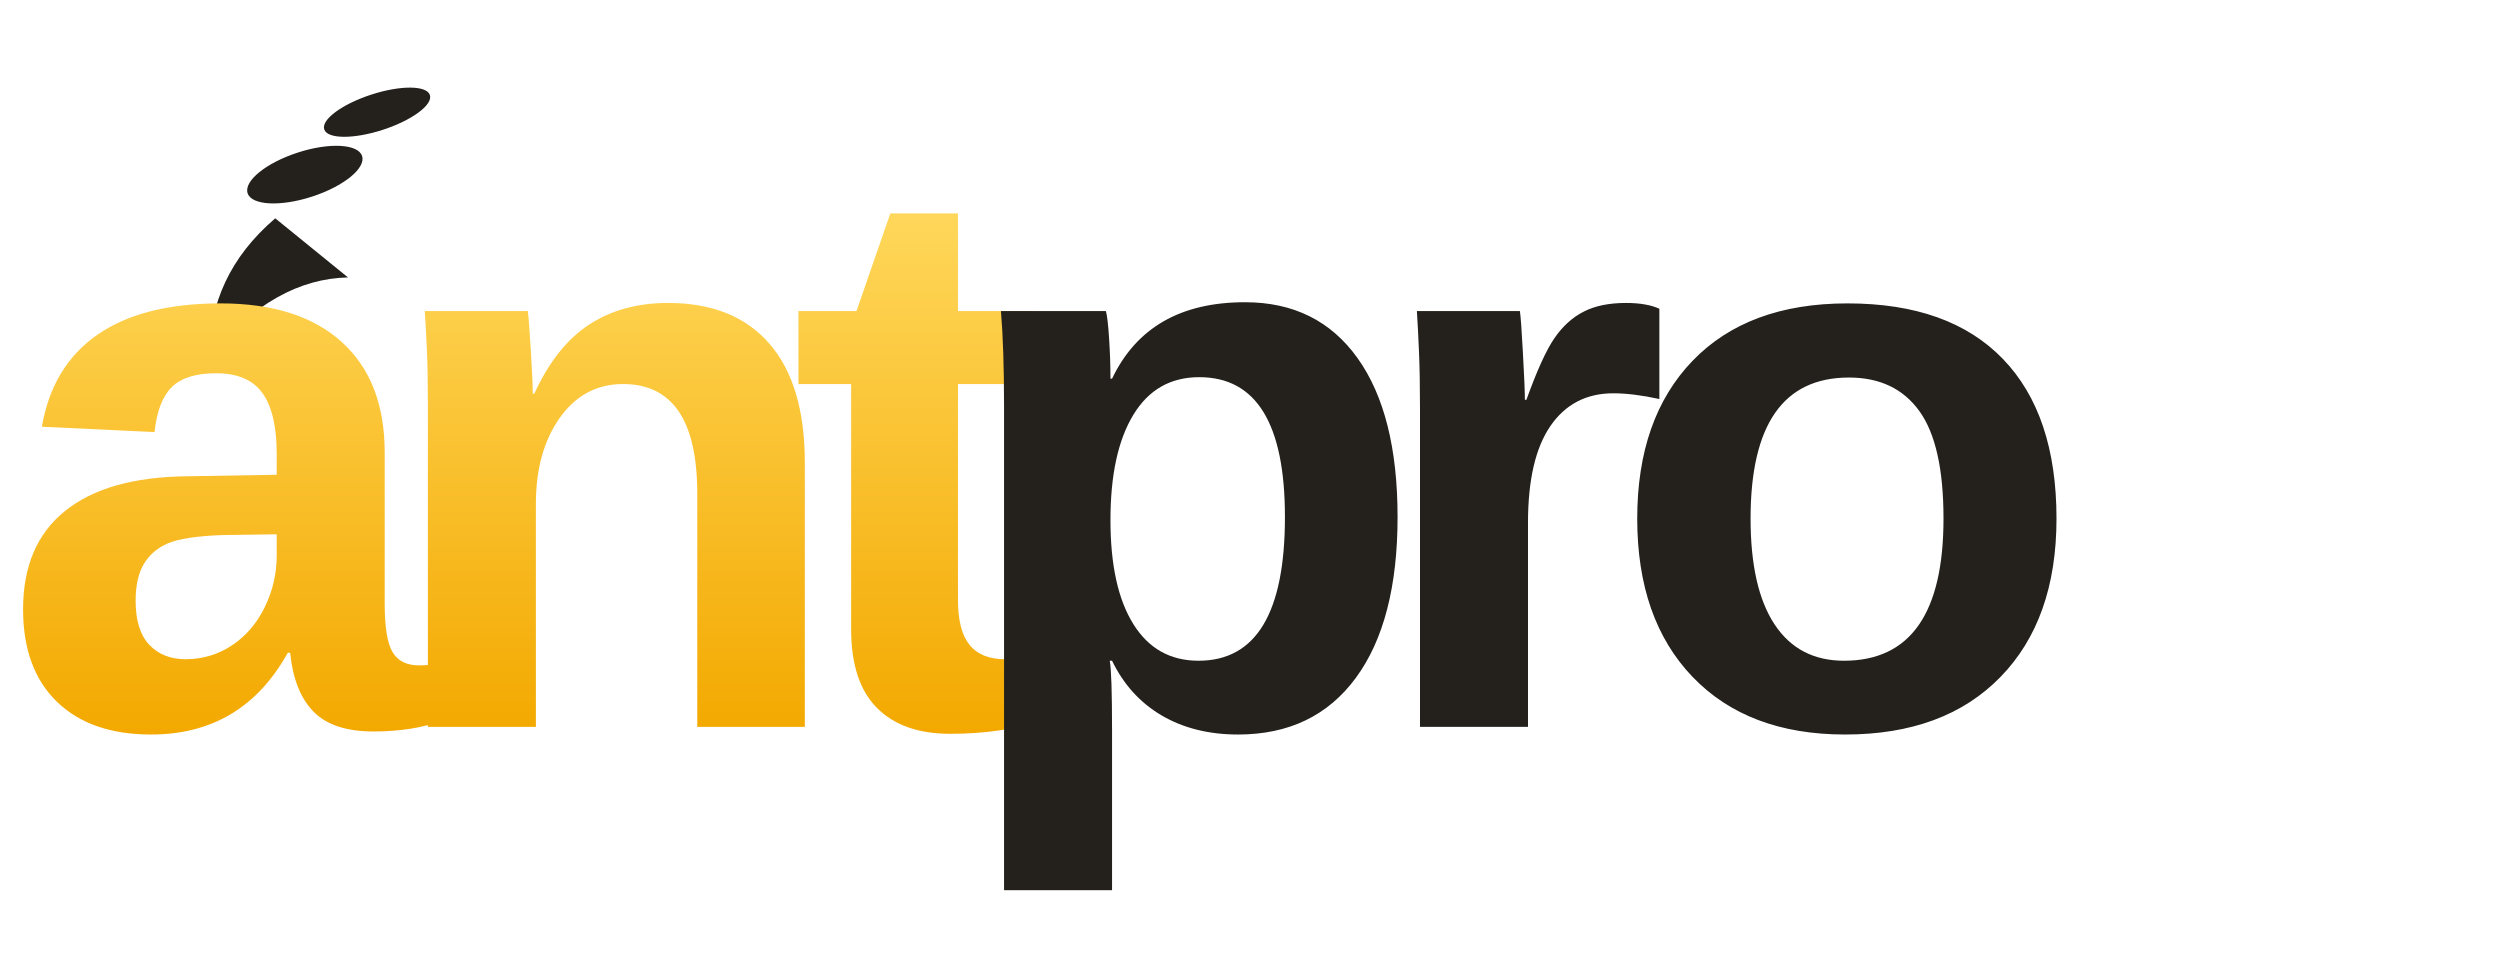
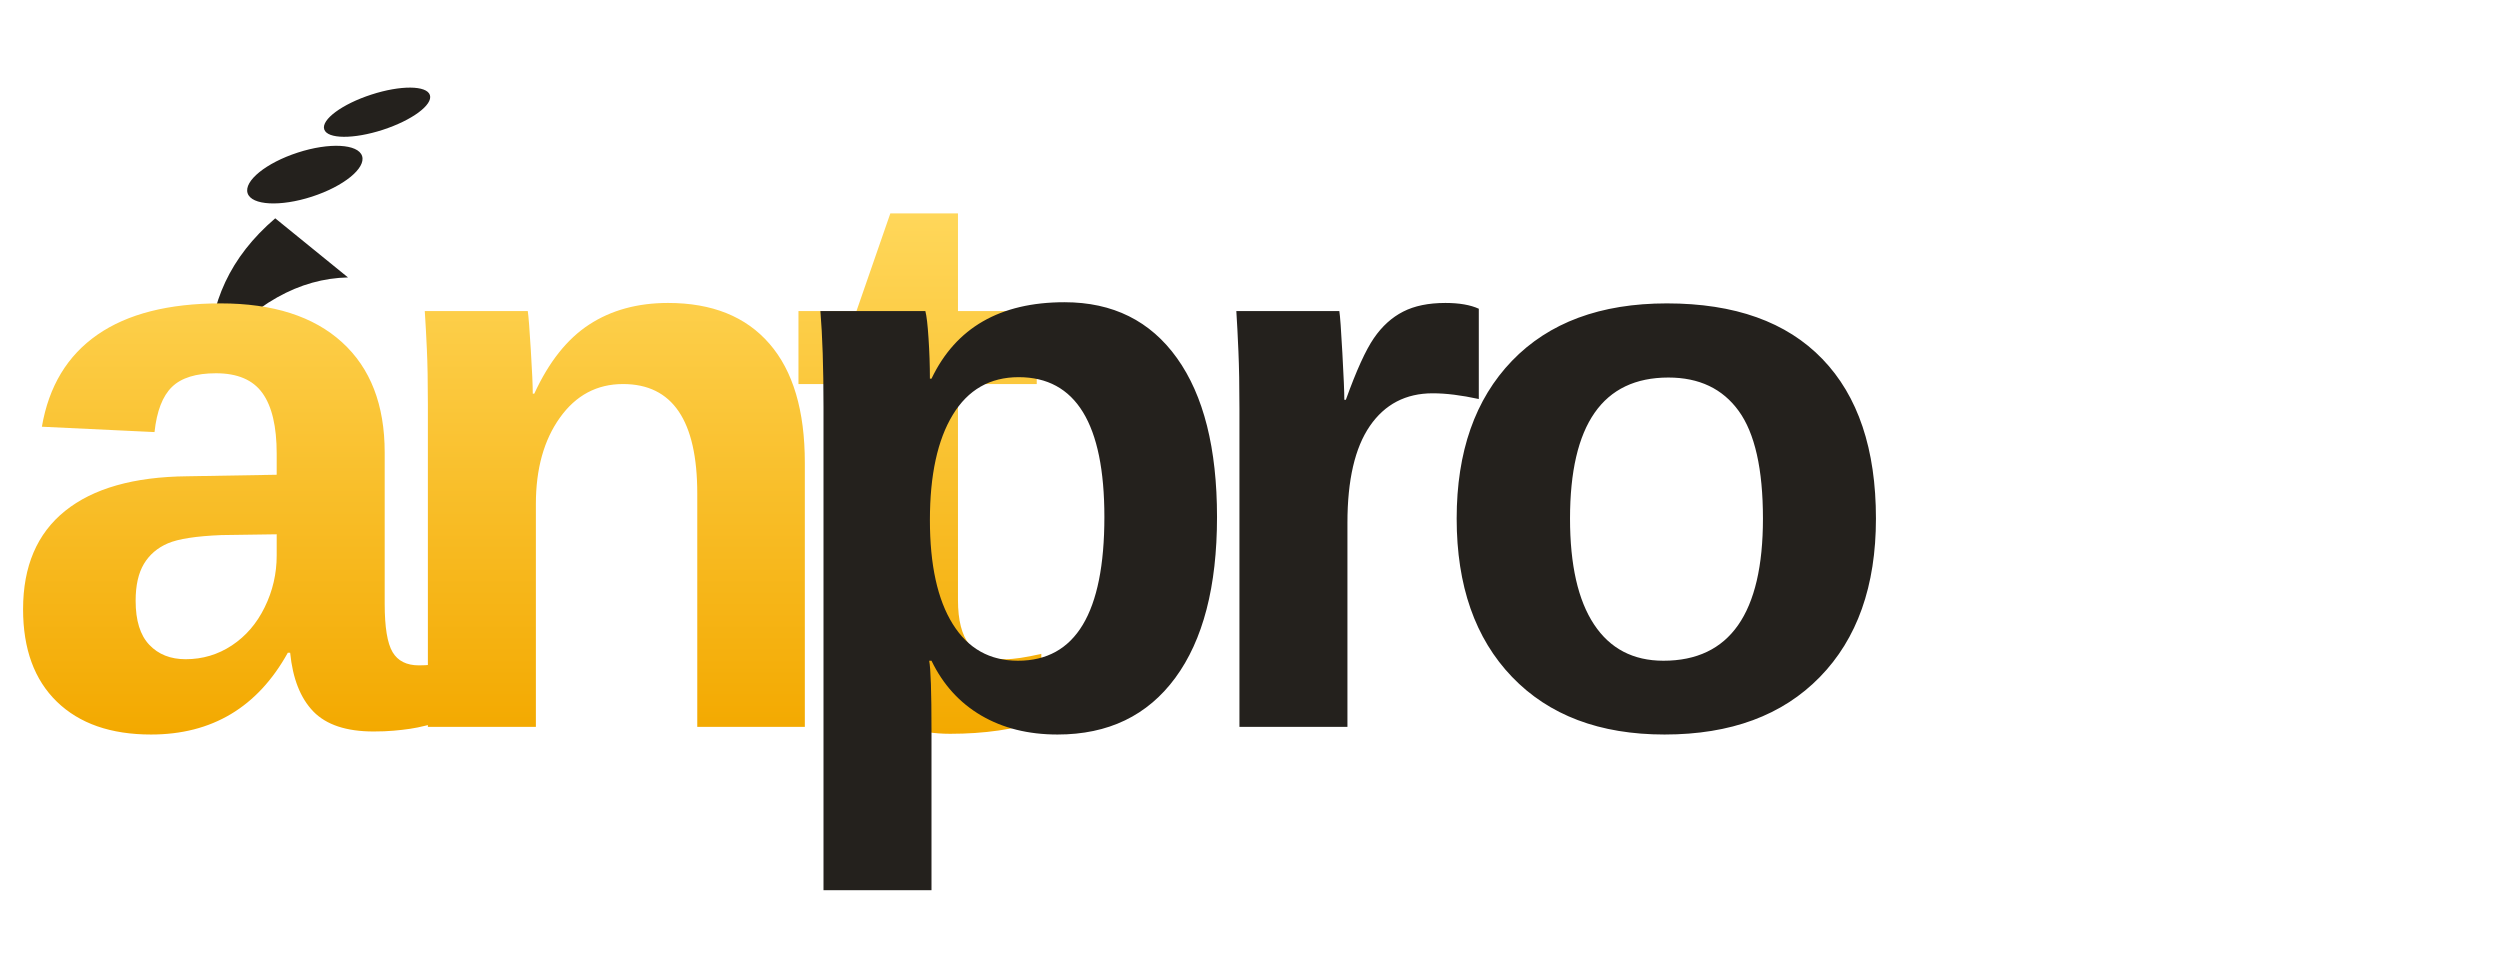
<svg xmlns="http://www.w3.org/2000/svg" viewBox="0 0 540 210" role="img" aria-labelledby="title desc">
  <defs>
    <linearGradient id="gold" x1="0" y1="0" x2="0" y2="1">
      <stop offset="0" stop-color="#ffd75a" />
      <stop offset="1" stop-color="#f3a900" />
    </linearGradient>
  </defs>
  <g transform="rotate(-18 75 40)" fill="#24211d">
    <ellipse cx="67" cy="35" rx="13" ry="5" />
    <ellipse cx="86" cy="27" rx="12" ry="4" />
    <path d="M58 42c-12 5-19 13-23 24 13-8 24-10 34-7z" />
  </g>
  <text x="0" y="157" font-family="Arial, Helvetica, sans-serif" font-size="170" font-weight="900" letter-spacing="-14" fill="url(#gold)">ant</text>
-   <text x="205" y="157" font-family="Arial, Helvetica, sans-serif" font-size="170" font-weight="900" letter-spacing="-14" fill="#24211d">pro</text>
+   <text x="166" y="157" font-family="Arial, Helvetica, sans-serif" font-size="170" font-weight="900" letter-spacing="-14" fill="#24211d">pro</text>
</svg>
